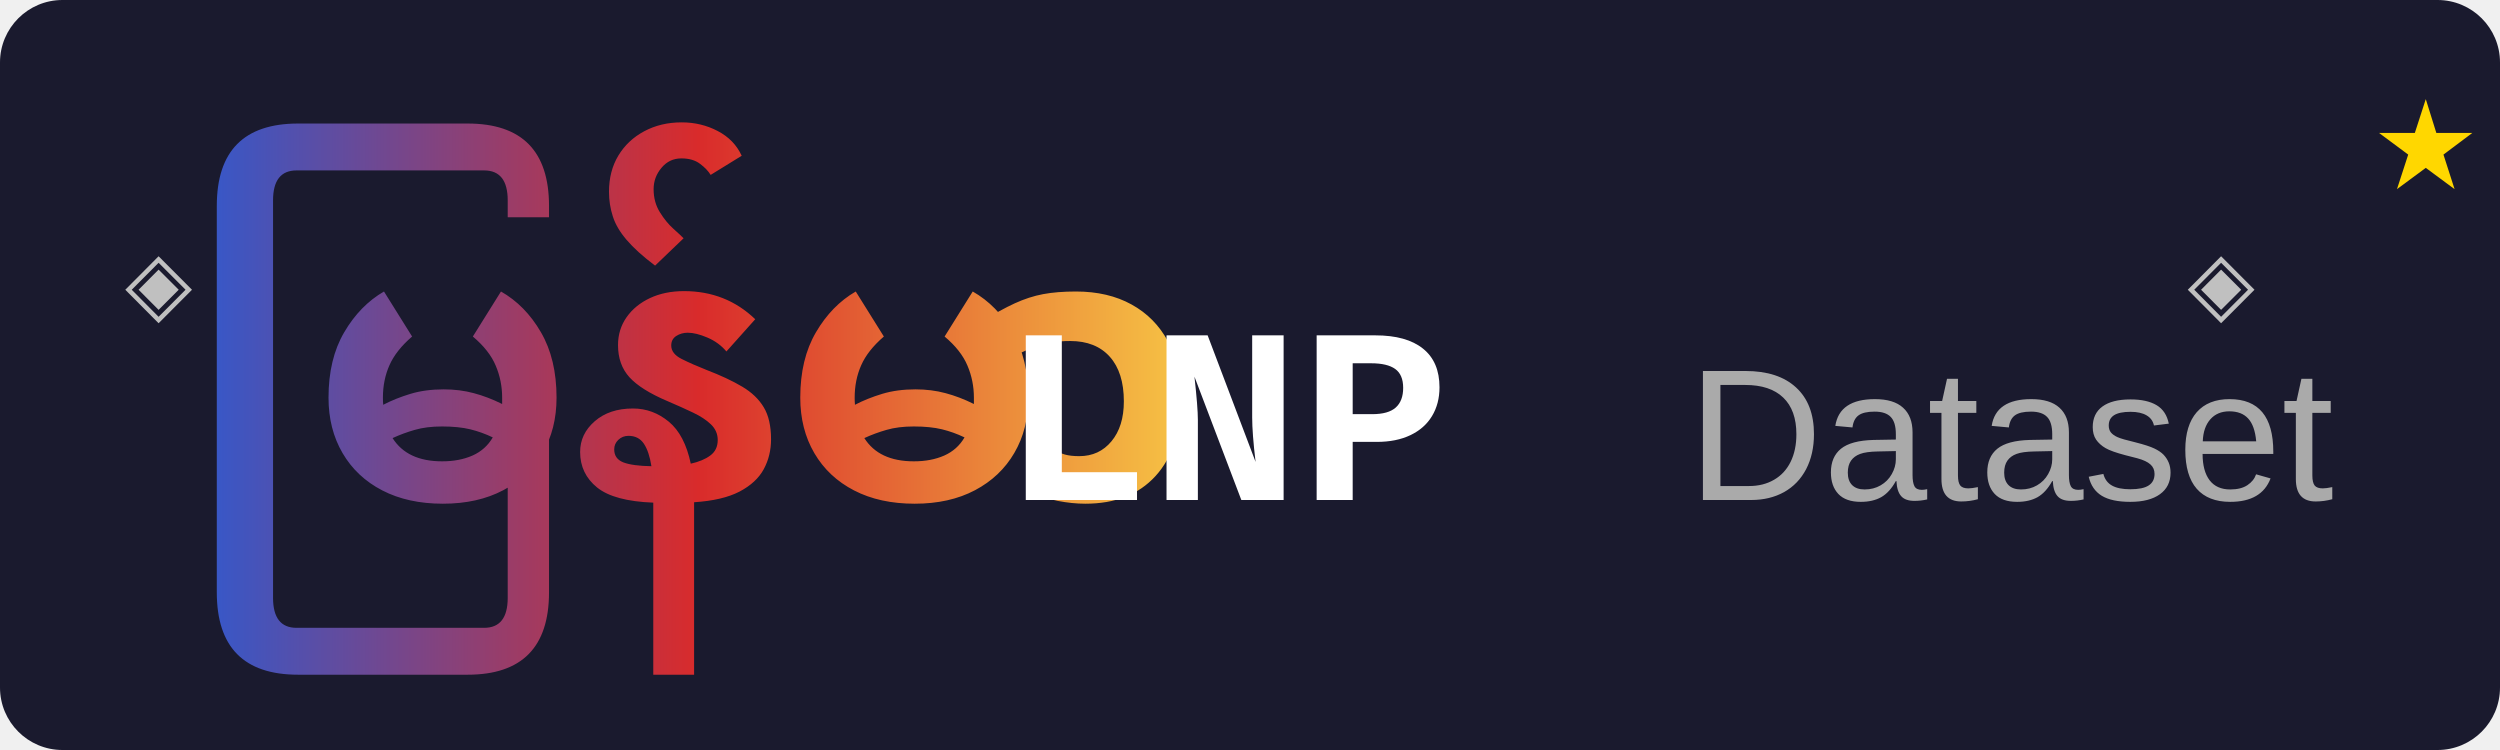
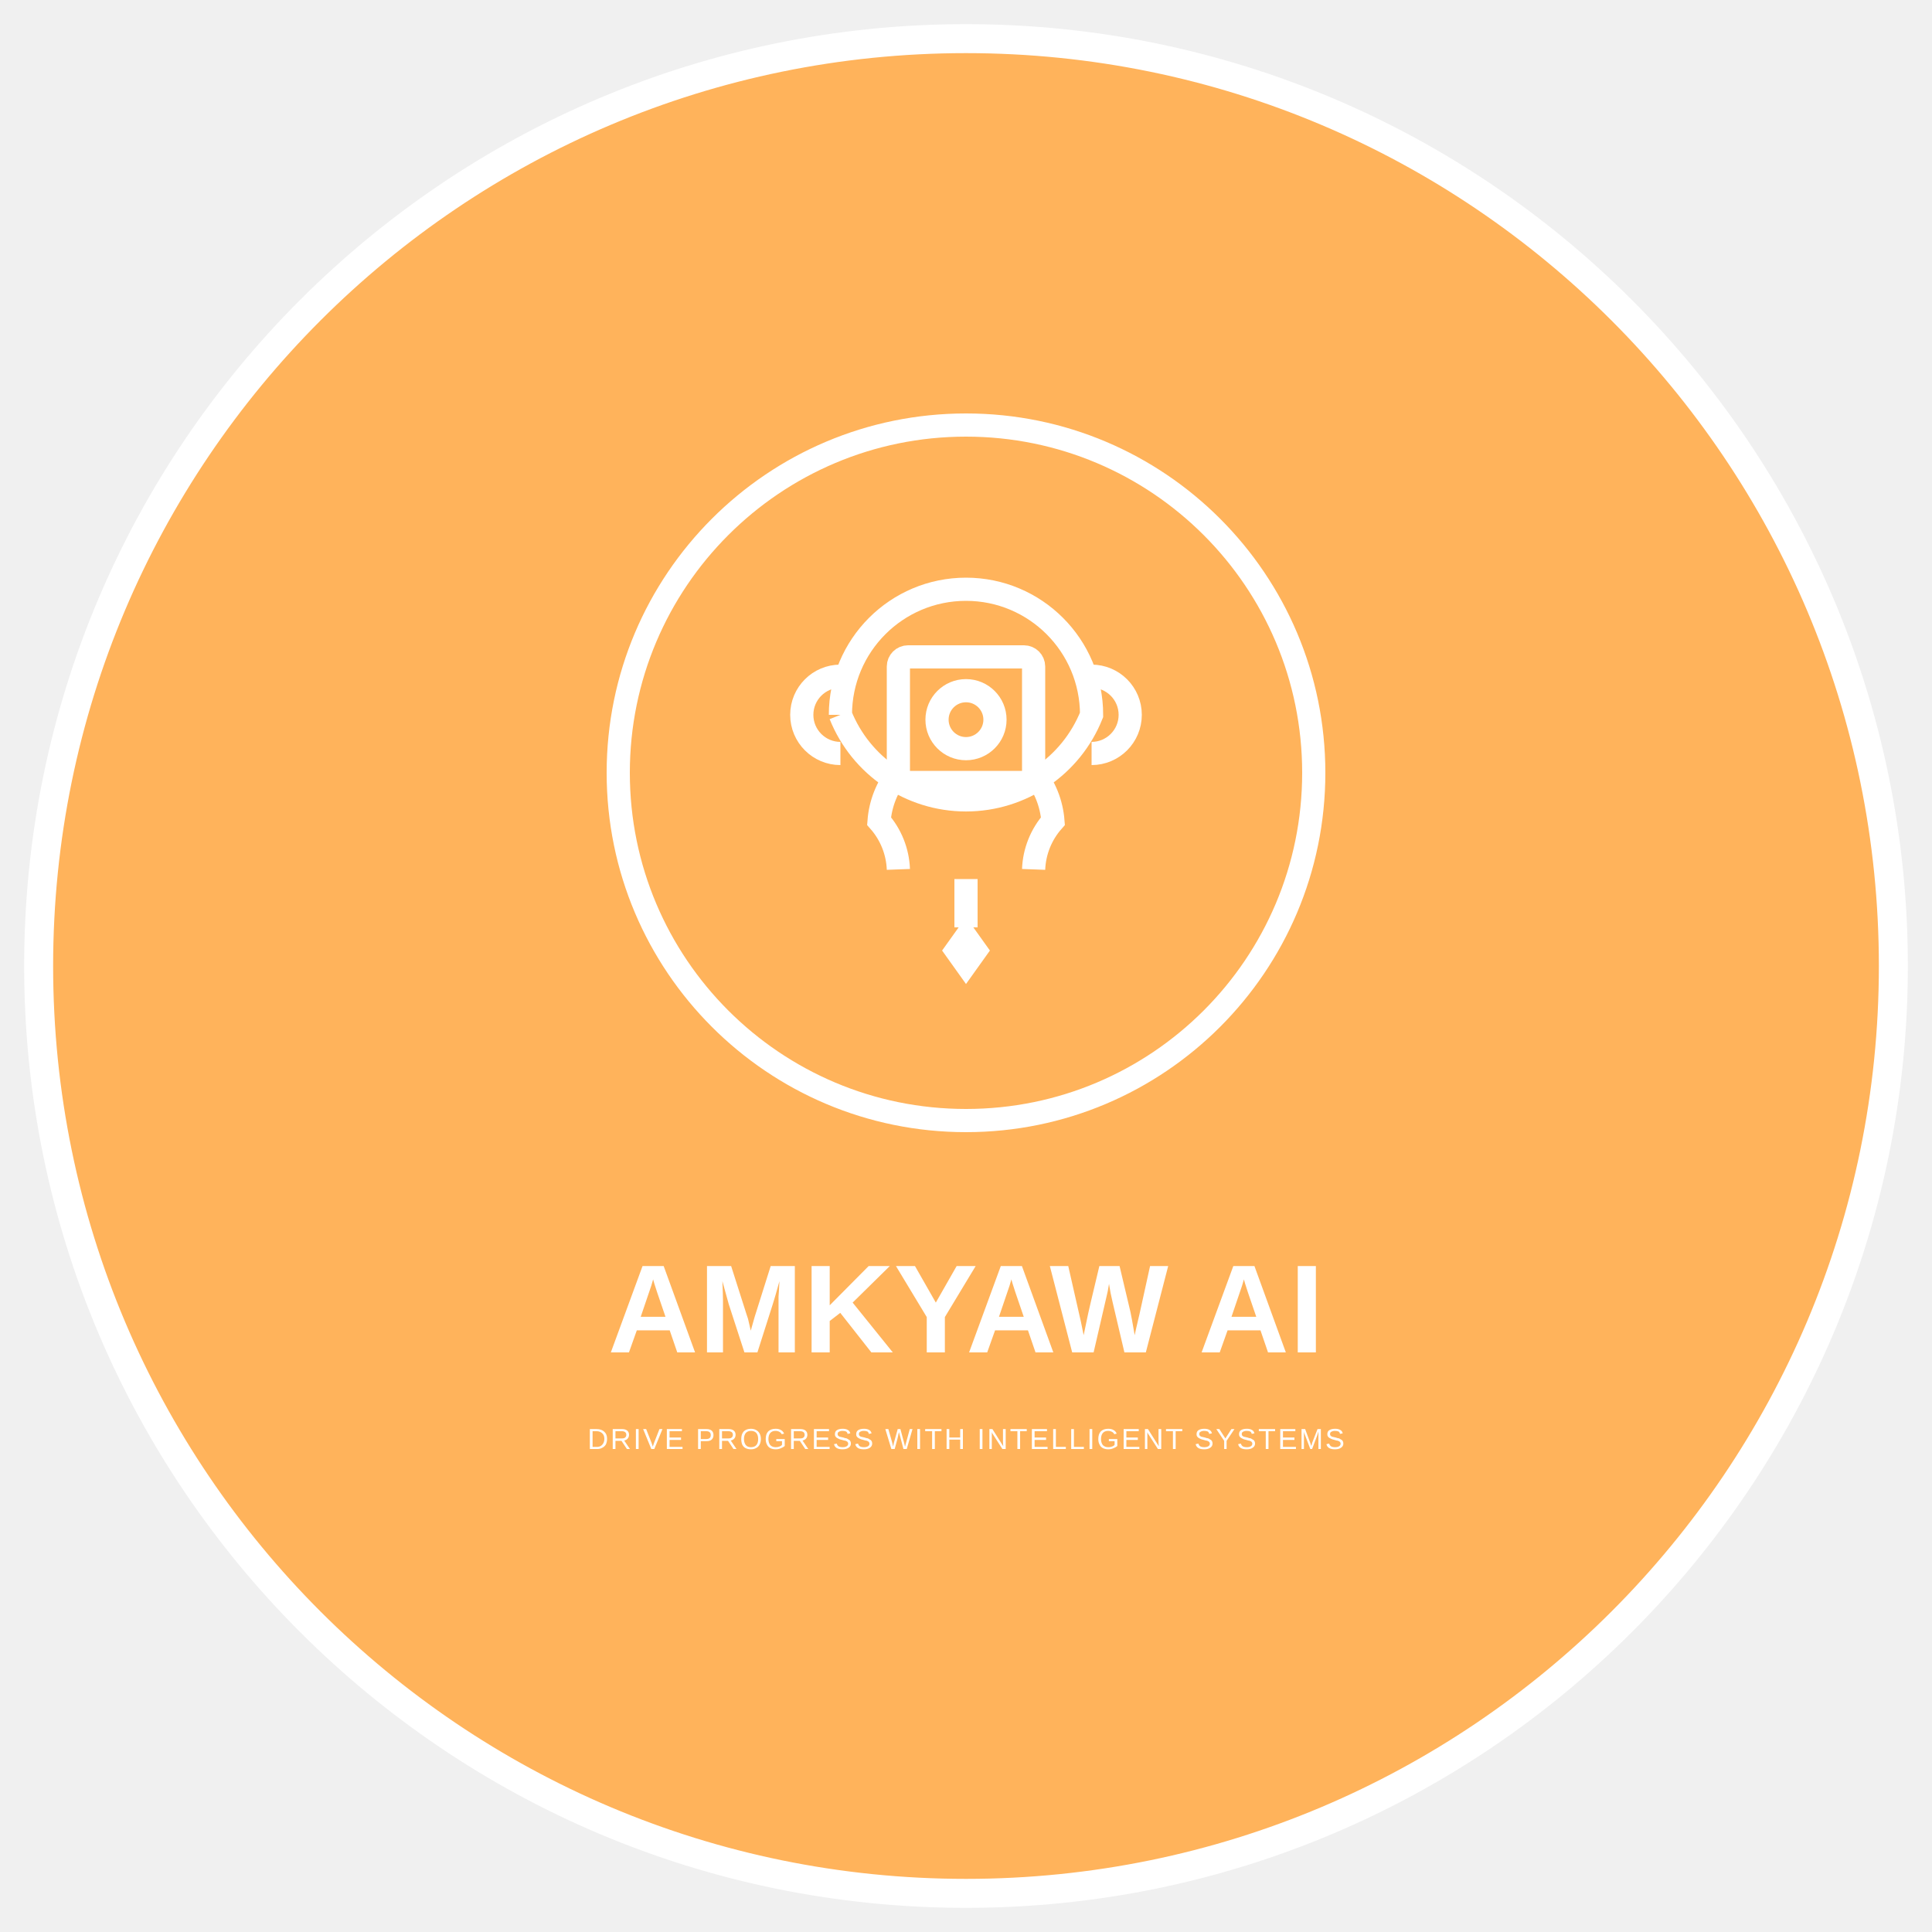
- <svg xmlns="http://www.w3.org/2000/svg" viewBox="0 0 400 120">
-   <defs>
-     <linearGradient id="grad1" x1="0%" y1="0%" x2="100%" y2="0%">
-       <stop offset="0%" style="stop-color:#3957C6;stop-opacity:1" />
-       <stop offset="50%" style="stop-color:#D92B2B;stop-opacity:1" />
-       <stop offset="100%" style="stop-color:#F6C244;stop-opacity:1" />
-     </linearGradient>
-   </defs>
-   <rect width="400" height="120" fill="#1a1a2e" rx="10" />
-   <text x="30" y="80" font-family="Arial Black, sans-serif" font-size="60" font-weight="bold" fill="url(#grad1)">မြန်မာ</text>
-   <text x="160" y="80" font-family="Courier New, monospace" font-size="40" font-weight="bold" fill="#ffffff">LNP</text>
-   <text x="270" y="80" font-family="Arial, sans-serif" font-size="30" fill="#aaaaaa">Dataset</text>
-   <text x="380" y="30" font-size="20" fill="#FFD700">★</text>
-   <text x="350" y="50" font-size="14" fill="#C0C0C0">◈</text>
-   <text x="20" y="50" font-size="14" fill="#C0C0C0">◈</text>
+ <svg xmlns="http://www.w3.org/2000/svg" width="200" height="200" viewBox="0 0 100 100">
+   <circle cx="50" cy="50" r="48" fill="#FFB35B" stroke="white" stroke-width="1.5" />
+   <circle cx="50" cy="40" r="18" fill="none" stroke="white" stroke-width="1.2" />
+   <g stroke="white" stroke-width="1.2" fill="none">
+     <path d="M43.5 37a6.5 6.5 0 1 1 13 0a7 7 0 0 1 -13 0" />
+     <rect x="46.5" y="34" width="7" height="6.5" rx="0.5" ry="0.5" />
+     <circle cx="50" cy="37.25" r="1.5" />
+     <path d="M43.5 35a2 2 0 1 0 0 4" />
+     <path d="M56.5 35a2 2 0 1 1 0 4" />
+     <path d="M46.5 40a4.5 4.5 0 0 0 -1 2.5a4 4 0 0 1 1 2.5" />
+     <path d="M53.5 40a4.5 4.5 0 0 1 1 2.5a4 4 0 0 0 -1 2.5" />
+     <path d="M50 45.5v2.5" />
+     <path d="M50 48.5l-0.5 0.7l0.5 0.7l0.5 -0.7z" />
+   </g>
+   <text x="50" y="70" text-anchor="middle" fill="white" font-family="Arial, sans-serif" font-weight="bold" font-size="6.5">
+     AMKYAW AI
+   </text>
+   <text x="50" y="75" text-anchor="middle" fill="white" font-family="Arial, sans-serif" font-size="1.5" letter-spacing="0.1">
+     DRIVE PROGRESS WITH INTELLIGENT SYSTEMS
+   </text>
</svg>
